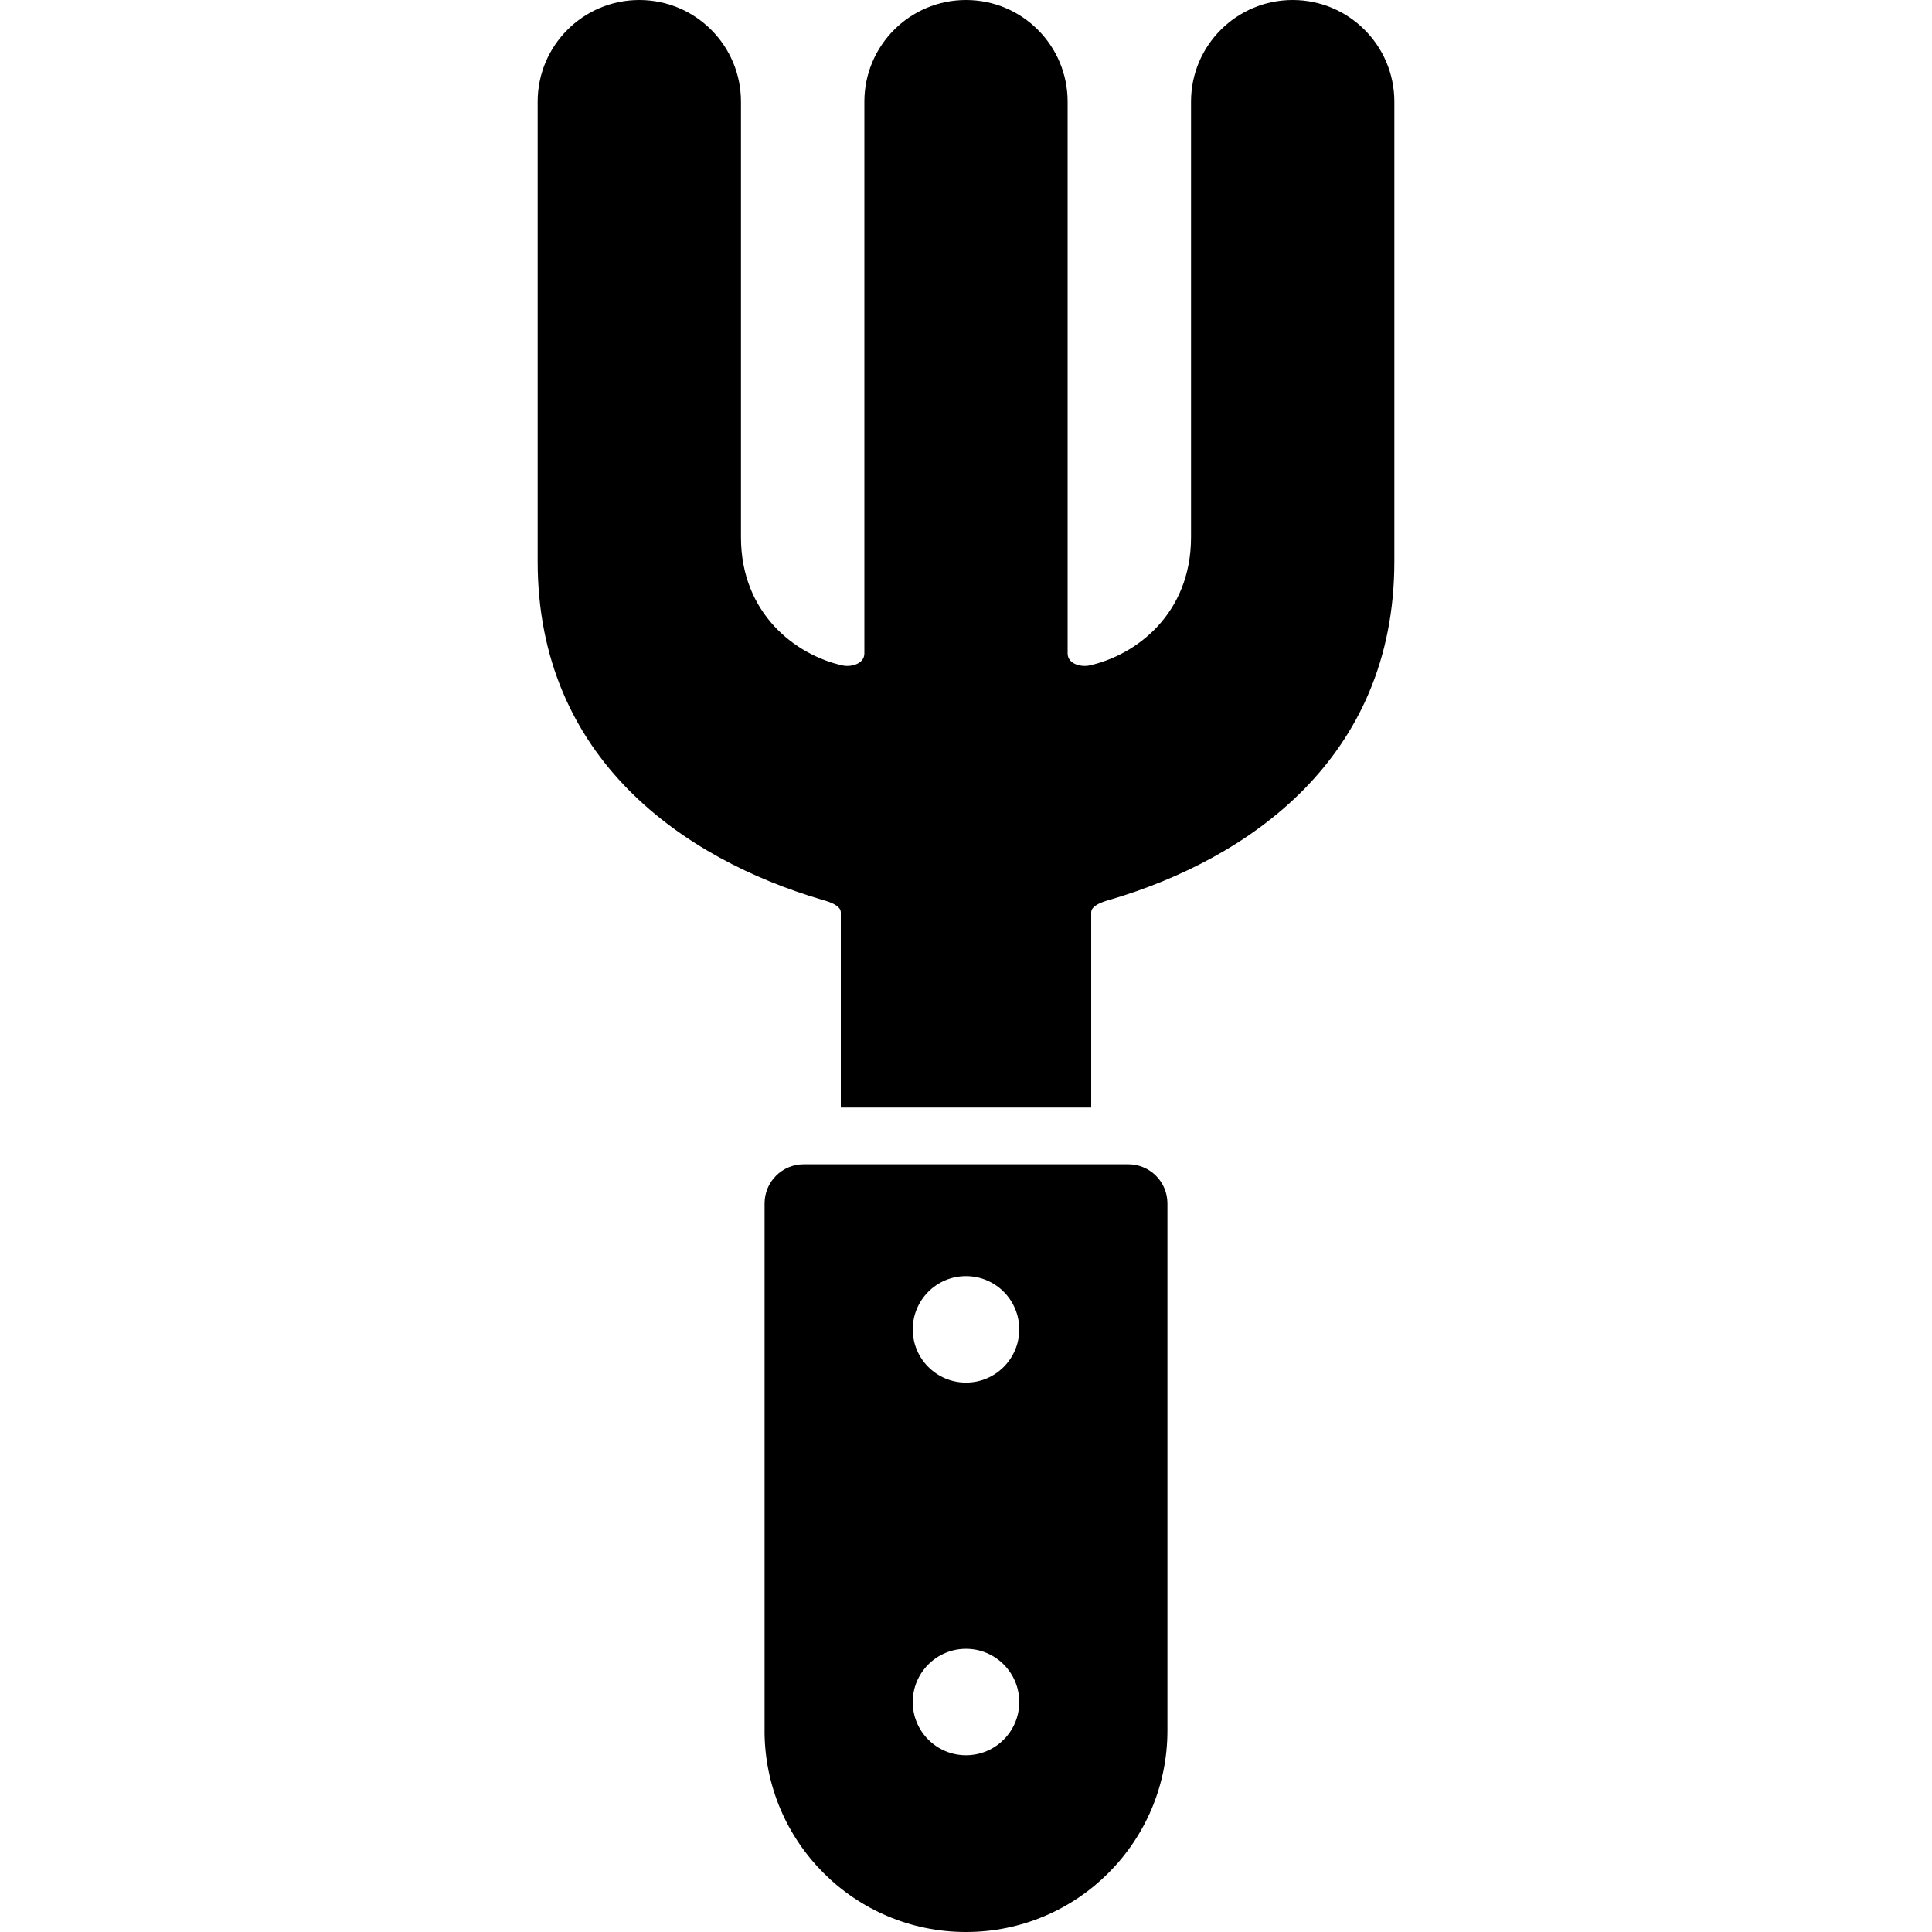
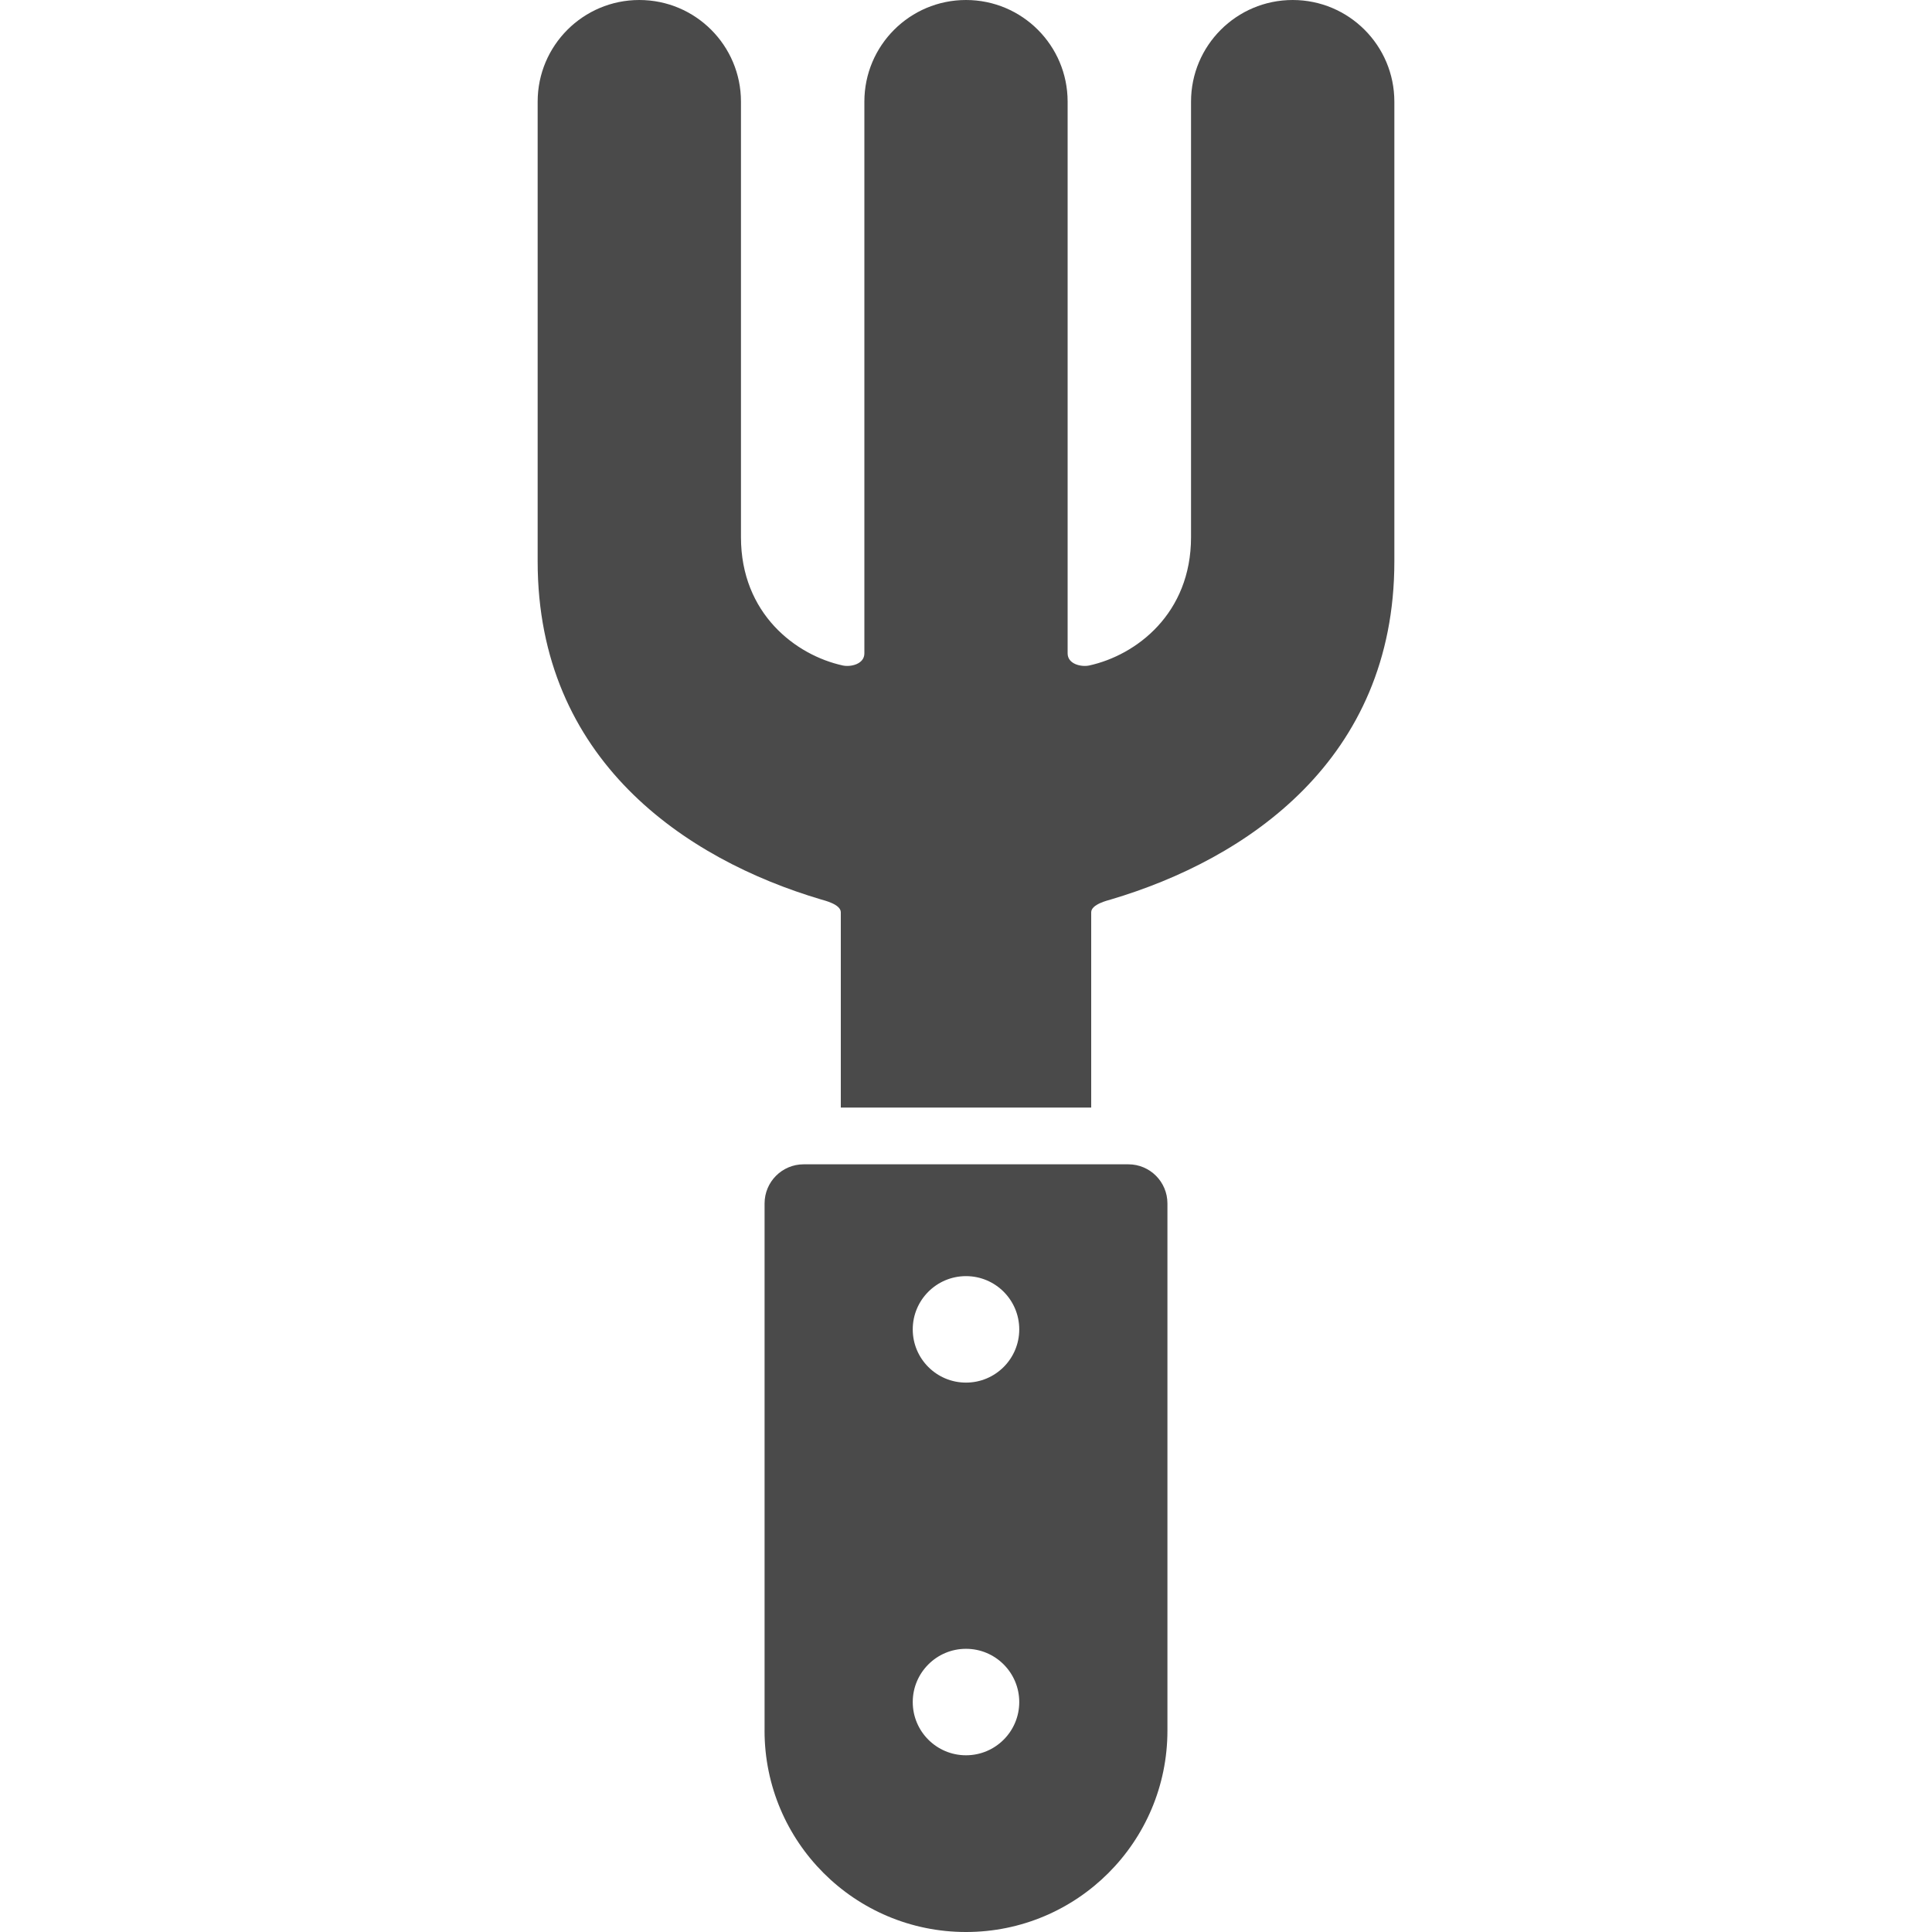
<svg xmlns="http://www.w3.org/2000/svg" height="50px" width="50px" version="1.1" id="_x32_" viewBox="0 0 512 512" xml:space="preserve">
  <style type="text/css">
- 	.st0{fill:#000000;}
+ 	.st0{fill:#4a4a4a;}
</style>
  <g>
    <path class="st0" d="M342.576,0c-14.88,0-26.94,12.061-26.94,26.933v115.434c0,20.276-14.547,31.286-26.999,33.997   c-2.043,0.442-5.704-0.334-5.704-3.211V26.933C282.932,12.061,270.879,0,256,0c-14.88,0-26.933,12.061-26.933,26.933v146.22   c0,2.877-3.661,3.653-5.704,3.211c-12.452-2.711-26.999-13.721-26.999-33.997V26.933c0-14.872-12.06-26.933-26.94-26.933   c-14.88,0-26.94,12.061-26.94,26.933v121.856c0,52.529,39.085,78.903,75.117,89.579c0.842,0.259,5.221,1.268,5.221,3.403   c0,2.886,0,4.479,0,4.479v47.266h66.358V246.25c0,0,0-1.593,0-4.479c0-2.135,4.379-3.144,5.221-3.403   c36.032-10.676,75.117-37.05,75.117-89.579V26.933C369.517,12.061,357.456,0,342.576,0z" />
    <path class="st0" d="M299.022,308.555h-86.043c-5.722,0-10.358,4.645-10.358,10.368v139.656c0,0-0.008,0.026-0.008,0.042   c0,29.485,23.904,53.38,53.389,53.38c29.475,0,53.38-23.896,53.38-53.38V318.922C309.381,313.2,304.743,308.555,299.022,308.555z    M256,465.167c-7.791,0-14.113-6.314-14.113-14.104c0-7.79,6.322-14.112,14.113-14.112c7.79,0,14.112,6.322,14.112,14.112   C270.112,458.854,263.79,465.167,256,465.167z M256,366.405c-7.791,0-14.113-6.313-14.113-14.104   c0-7.798,6.322-14.113,14.113-14.113c7.79,0,14.112,6.314,14.112,14.113C270.112,360.092,263.79,366.405,256,366.405z" />
  </g>
</svg>
